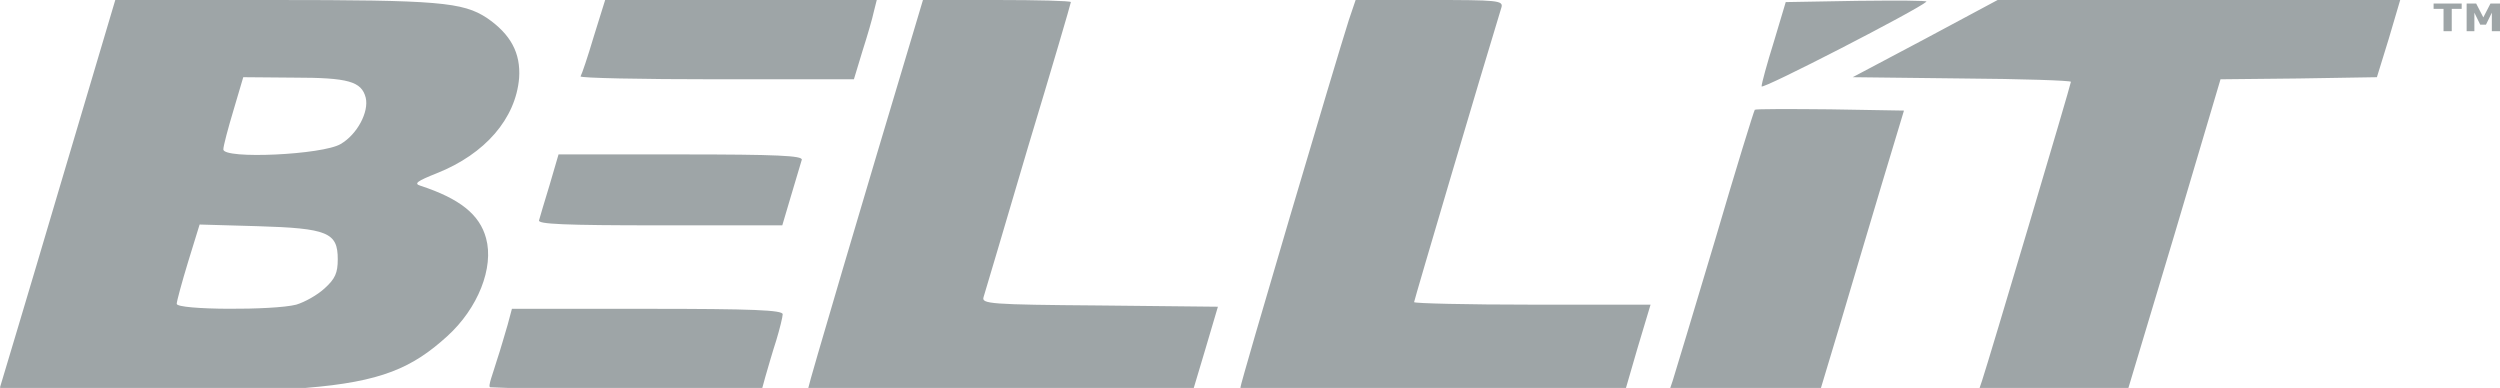
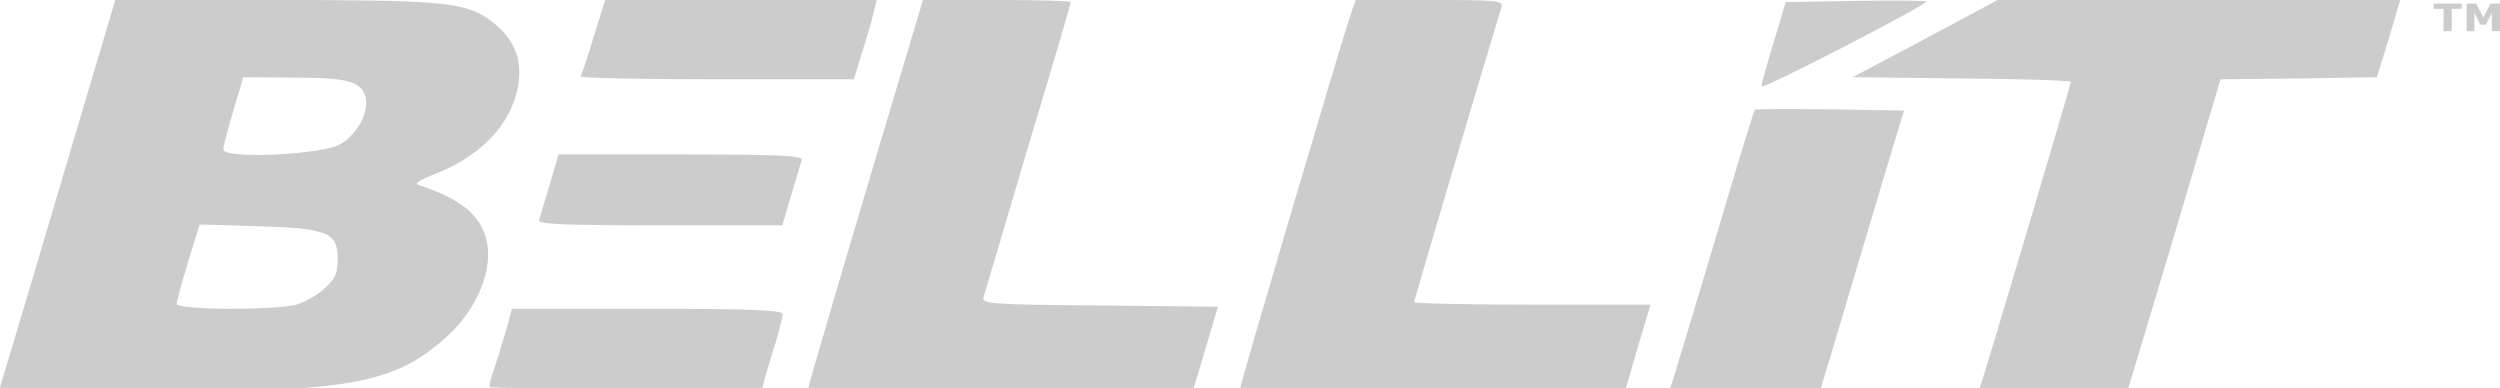
- <svg xmlns="http://www.w3.org/2000/svg" width="100%" height="100%" viewBox="0 0 116 18" version="1.1" xml:space="preserve" style="fill-rule:evenodd;clip-rule:evenodd;stroke-linejoin:round;stroke-miterlimit:2;">
-   <path d="M5.349,0l-2.635,8.869c-1.435,4.86 -2.674,8.965 -2.713,9.101c-0.005,0.011 0.014,0.02 0.021,0.03l14.15,0c3.533,-0.283 4.965,-0.935 6.573,-2.393c1.435,-1.297 2.182,-3.195 1.809,-4.55c-0.295,-1.104 -1.22,-1.84 -3.048,-2.44c-0.315,-0.097 -0.157,-0.213 0.767,-0.581c2.241,-0.891 3.657,-2.537 3.814,-4.415c0.079,-1.162 -0.393,-2.033 -1.494,-2.788c-1.121,-0.736 -2.262,-0.833 -9.93,-0.833l-7.314,0Zm22.73,0l-0.531,1.704c-0.275,0.93 -0.551,1.743 -0.61,1.84c-0.039,0.077 2.792,0.135 6.292,0.135l6.391,0l0.393,-1.297c0.236,-0.736 0.472,-1.549 0.531,-1.84l0.137,-0.542l-12.603,0Zm14.746,0l-0.393,1.317c-2.314,7.707 -4.914,16.504 -4.927,16.683l17.886,0l0.53,-1.773l0.59,-1.995l-5.486,-0.058c-5.112,-0.039 -5.486,-0.077 -5.388,-0.387c0.059,-0.174 0.983,-3.311 2.065,-6.971c1.101,-3.64 1.986,-6.661 1.986,-6.719c0,-0.058 -1.554,-0.097 -3.441,-0.097l-3.422,0Zm20.076,0l-0.315,0.93c-0.59,1.839 -5.033,16.846 -5.033,17.059c-0,0.004 0.022,0.007 0.025,0.011l17.867,0l0.531,-1.831l0.61,-2.033l-5.486,0c-3.028,0 -5.486,-0.059 -5.486,-0.117c0,-0.077 3.166,-10.785 4.051,-13.67c0.098,-0.329 -0.158,-0.349 -3.343,-0.349l-3.421,0Zm29.789,-0l-3.363,1.801l-3.362,1.781l5.073,0.059c2.773,0.019 5.053,0.096 5.053,0.154c0,0.116 -3.834,13.013 -4.129,13.884l-0.109,0.321l6.905,0l2.131,-7.098l2.143,-7.223l3.638,-0.038l3.618,-0.059l0.55,-1.781l0.531,-1.801l-18.679,0Zm-4.206,0.029c-0.582,-0.005 -1.398,-0 -2.303,0.01l-3.323,0.058l-0.55,1.839c-0.315,1.007 -0.57,1.937 -0.57,2.072c-0,0.174 7.255,-3.563 7.648,-3.93c0.03,-0.03 -0.319,-0.044 -0.902,-0.049Zm24.435,0.135l-0,0.248l0.461,-0l-0,1.035l0.381,-0l-0,-1.035l0.461,-0l-0,-0.248l-1.303,-0Zm1.533,-0l-0,1.283l0.359,-0l-0,-0.859l0.273,0.558l0.264,-0l0.273,-0.558l-0,0.859l0.379,-0l-0,-1.283l-0.442,-0l-0.332,0.643l-0.332,-0.643l-0.442,-0Zm-103.165,3.418l2.34,0.02c2.536,-0 3.146,0.174 3.342,0.929c0.158,0.659 -0.393,1.704 -1.16,2.15c-0.826,0.503 -5.446,0.716 -5.446,0.251c-0,-0.155 0.216,-0.968 0.472,-1.82l0.452,-1.53Zm71.193,1.479c-0.634,0.003 -1.037,0.012 -1.057,0.032c-0.039,0.039 -0.885,2.769 -1.848,6.06c-0.983,3.292 -1.868,6.216 -1.966,6.526l-0.109,0.321l6.992,-0l0.883,-2.935c0.511,-1.743 1.396,-4.686 1.947,-6.545l1.022,-3.389l-3.421,-0.058c-0.944,-0.01 -1.809,-0.014 -2.443,-0.012Zm-56.564,2.104l-0.413,1.413c-0.236,0.755 -0.452,1.511 -0.492,1.646c-0.059,0.174 1.141,0.232 5.604,0.232l5.683,-0l0.413,-1.394c0.235,-0.774 0.452,-1.529 0.491,-1.646c0.059,-0.193 -1.14,-0.251 -5.604,-0.251l-5.682,-0Zm-16.654,3.253l2.693,0.077c3.245,0.097 3.717,0.291 3.717,1.53c-0,0.639 -0.118,0.91 -0.61,1.355c-0.334,0.31 -0.924,0.639 -1.317,0.756c-1.043,0.271 -5.545,0.251 -5.545,-0.039c-0,-0.116 0.236,-0.988 0.531,-1.956l0.531,-1.723Zm14.491,3.911l-0.197,0.736c-0.118,0.387 -0.334,1.162 -0.511,1.685c-0.157,0.542 -0.432,1.215 -0.295,1.22l0.82,0.03l11.8,-0l0.141,-0.514c0.118,-0.407 0.334,-1.162 0.511,-1.705c0.158,-0.522 0.295,-1.084 0.295,-1.2c-0,-0.194 -1.396,-0.252 -6.292,-0.252l-6.272,-0Z" style="fill:#9ea5a7;fill-rule:nonzero;" />
+ <svg xmlns="http://www.w3.org/2000/svg" width="116" height="18" viewBox="0 0 116 18" fill="none">
+   <path d="M5.349 0L2.714 8.869C1.279 13.729 0.04 17.834 0.001 17.97C-0.004 17.981 0.015 17.99 0.022 18H14.172C17.705 17.717 19.137 17.065 20.745 15.607C22.18 14.31 22.927 12.412 22.554 11.057C22.259 9.953 21.334 9.217 19.506 8.617C19.191 8.52 19.349 8.404 20.273 8.036C22.514 7.145 23.93 5.499 24.087 3.621C24.166 2.459 23.694 1.588 22.593 0.833C21.472 0.097 20.331 0 12.663 0H5.349ZM28.079 0L27.548 1.704C27.273 2.634 26.997 3.447 26.939 3.544C26.899 3.621 29.73 3.679 33.23 3.679H39.621L40.014 2.382C40.25 1.646 40.486 0.833 40.545 0.542L40.682 0H28.079ZM42.825 0L42.432 1.317C40.118 9.024 37.518 17.821 37.505 18H55.391L55.921 16.227L56.511 14.232L51.025 14.174C45.913 14.135 45.539 14.097 45.637 13.787C45.696 13.613 46.62 10.476 47.702 6.816C48.803 3.176 49.688 0.155 49.688 0.097C49.688 0.039 48.135 0 46.247 0H42.825ZM62.901 0L62.586 0.93C61.996 2.769 57.553 17.776 57.553 17.989C57.553 17.993 57.575 17.996 57.578 18H75.445L75.976 16.169L76.586 14.136H71.1C68.072 14.136 65.614 14.078 65.614 14.02C65.614 13.942 68.78 3.234 69.665 0.349C69.763 0.02 69.507 0 66.322 0H62.901ZM92.69 0L89.327 1.801L85.965 3.582L91.038 3.641C93.811 3.66 96.091 3.737 96.091 3.795C96.091 3.911 92.257 16.808 91.962 17.679L91.853 18H98.758L100.889 10.902L103.032 3.679L106.67 3.641L110.288 3.582L110.838 1.801L111.369 0H92.69ZM88.484 0.029C87.902 0.024 87.086 0.029 86.181 0.039L82.858 0.097L82.308 1.936C81.993 2.943 81.738 3.873 81.738 4.008C81.738 4.182 88.993 0.445 89.386 0.078C89.416 0.048 89.067 0.034 88.484 0.029V0.029ZM112.919 0.164V0.412H113.38V1.447H113.761V0.412H114.222V0.164H112.919ZM114.452 0.164V1.447H114.811V0.588L115.084 1.146H115.348L115.621 0.588V1.447H116V0.164H115.558L115.226 0.807L114.894 0.164H114.452ZM11.287 3.582L13.627 3.602C16.163 3.602 16.773 3.776 16.969 4.531C17.127 5.19 16.576 6.235 15.809 6.681C14.983 7.184 10.363 7.397 10.363 6.932C10.363 6.777 10.579 5.964 10.835 5.112L11.287 3.582ZM82.48 5.061C81.846 5.064 81.443 5.073 81.423 5.093C81.384 5.132 80.538 7.862 79.575 11.153C78.592 14.445 77.707 17.369 77.609 17.679L77.5 18H84.492L85.375 15.065C85.886 13.322 86.771 10.379 87.322 8.52L88.344 5.131L84.923 5.073C83.979 5.063 83.114 5.059 82.48 5.061V5.061ZM25.916 7.165L25.503 8.578C25.267 9.334 25.051 10.089 25.011 10.224C24.952 10.399 26.152 10.456 30.615 10.456H36.298L36.711 9.062C36.947 8.288 37.163 7.533 37.202 7.416C37.261 7.223 36.062 7.165 31.598 7.165H25.916ZM9.262 10.418L11.955 10.495C15.2 10.592 15.672 10.786 15.672 12.025C15.672 12.664 15.554 12.935 15.062 13.38C14.728 13.69 14.138 14.019 13.745 14.136C12.703 14.407 8.2 14.387 8.2 14.097C8.2 13.981 8.436 13.109 8.731 12.141L9.262 10.418ZM23.753 14.329L23.556 15.065C23.438 15.453 23.222 16.227 23.045 16.75C22.888 17.292 22.613 17.965 22.75 17.97L23.57 18H35.37L35.511 17.486C35.629 17.079 35.845 16.324 36.022 15.781C36.18 15.259 36.317 14.697 36.317 14.581C36.317 14.387 34.921 14.329 30.025 14.329H23.753Z" fill="#CCCCCC" />
</svg>
